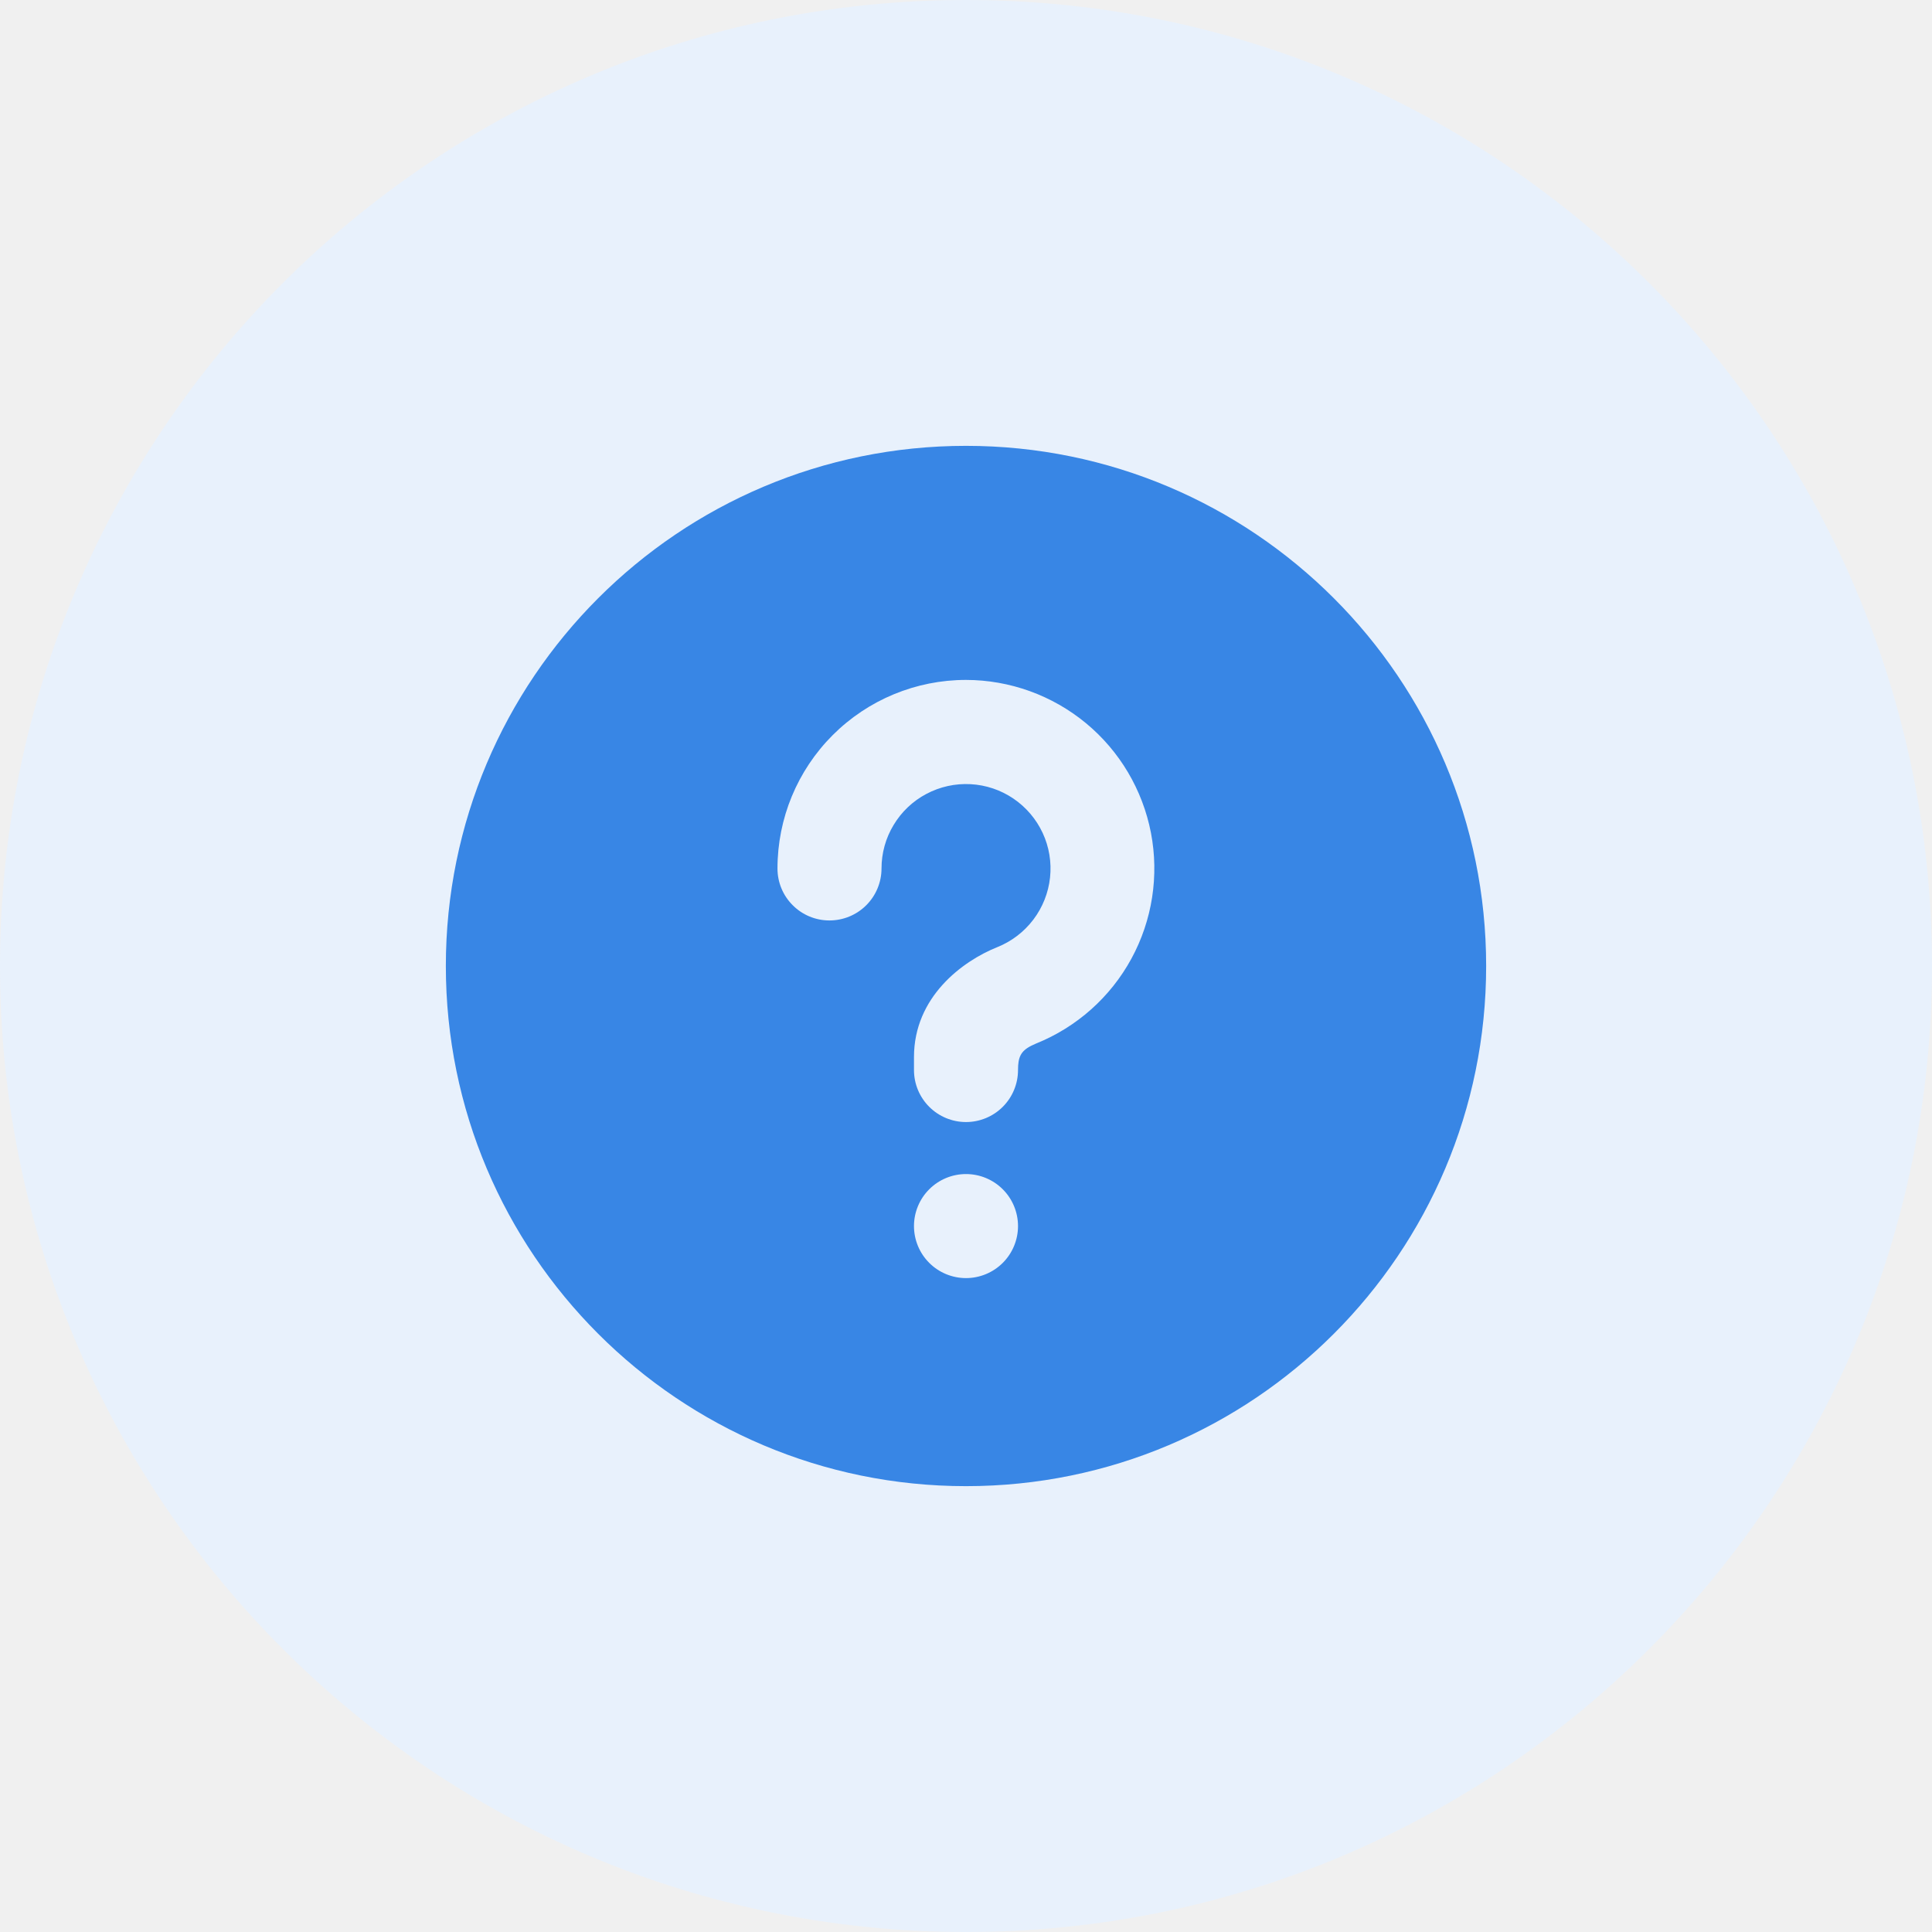
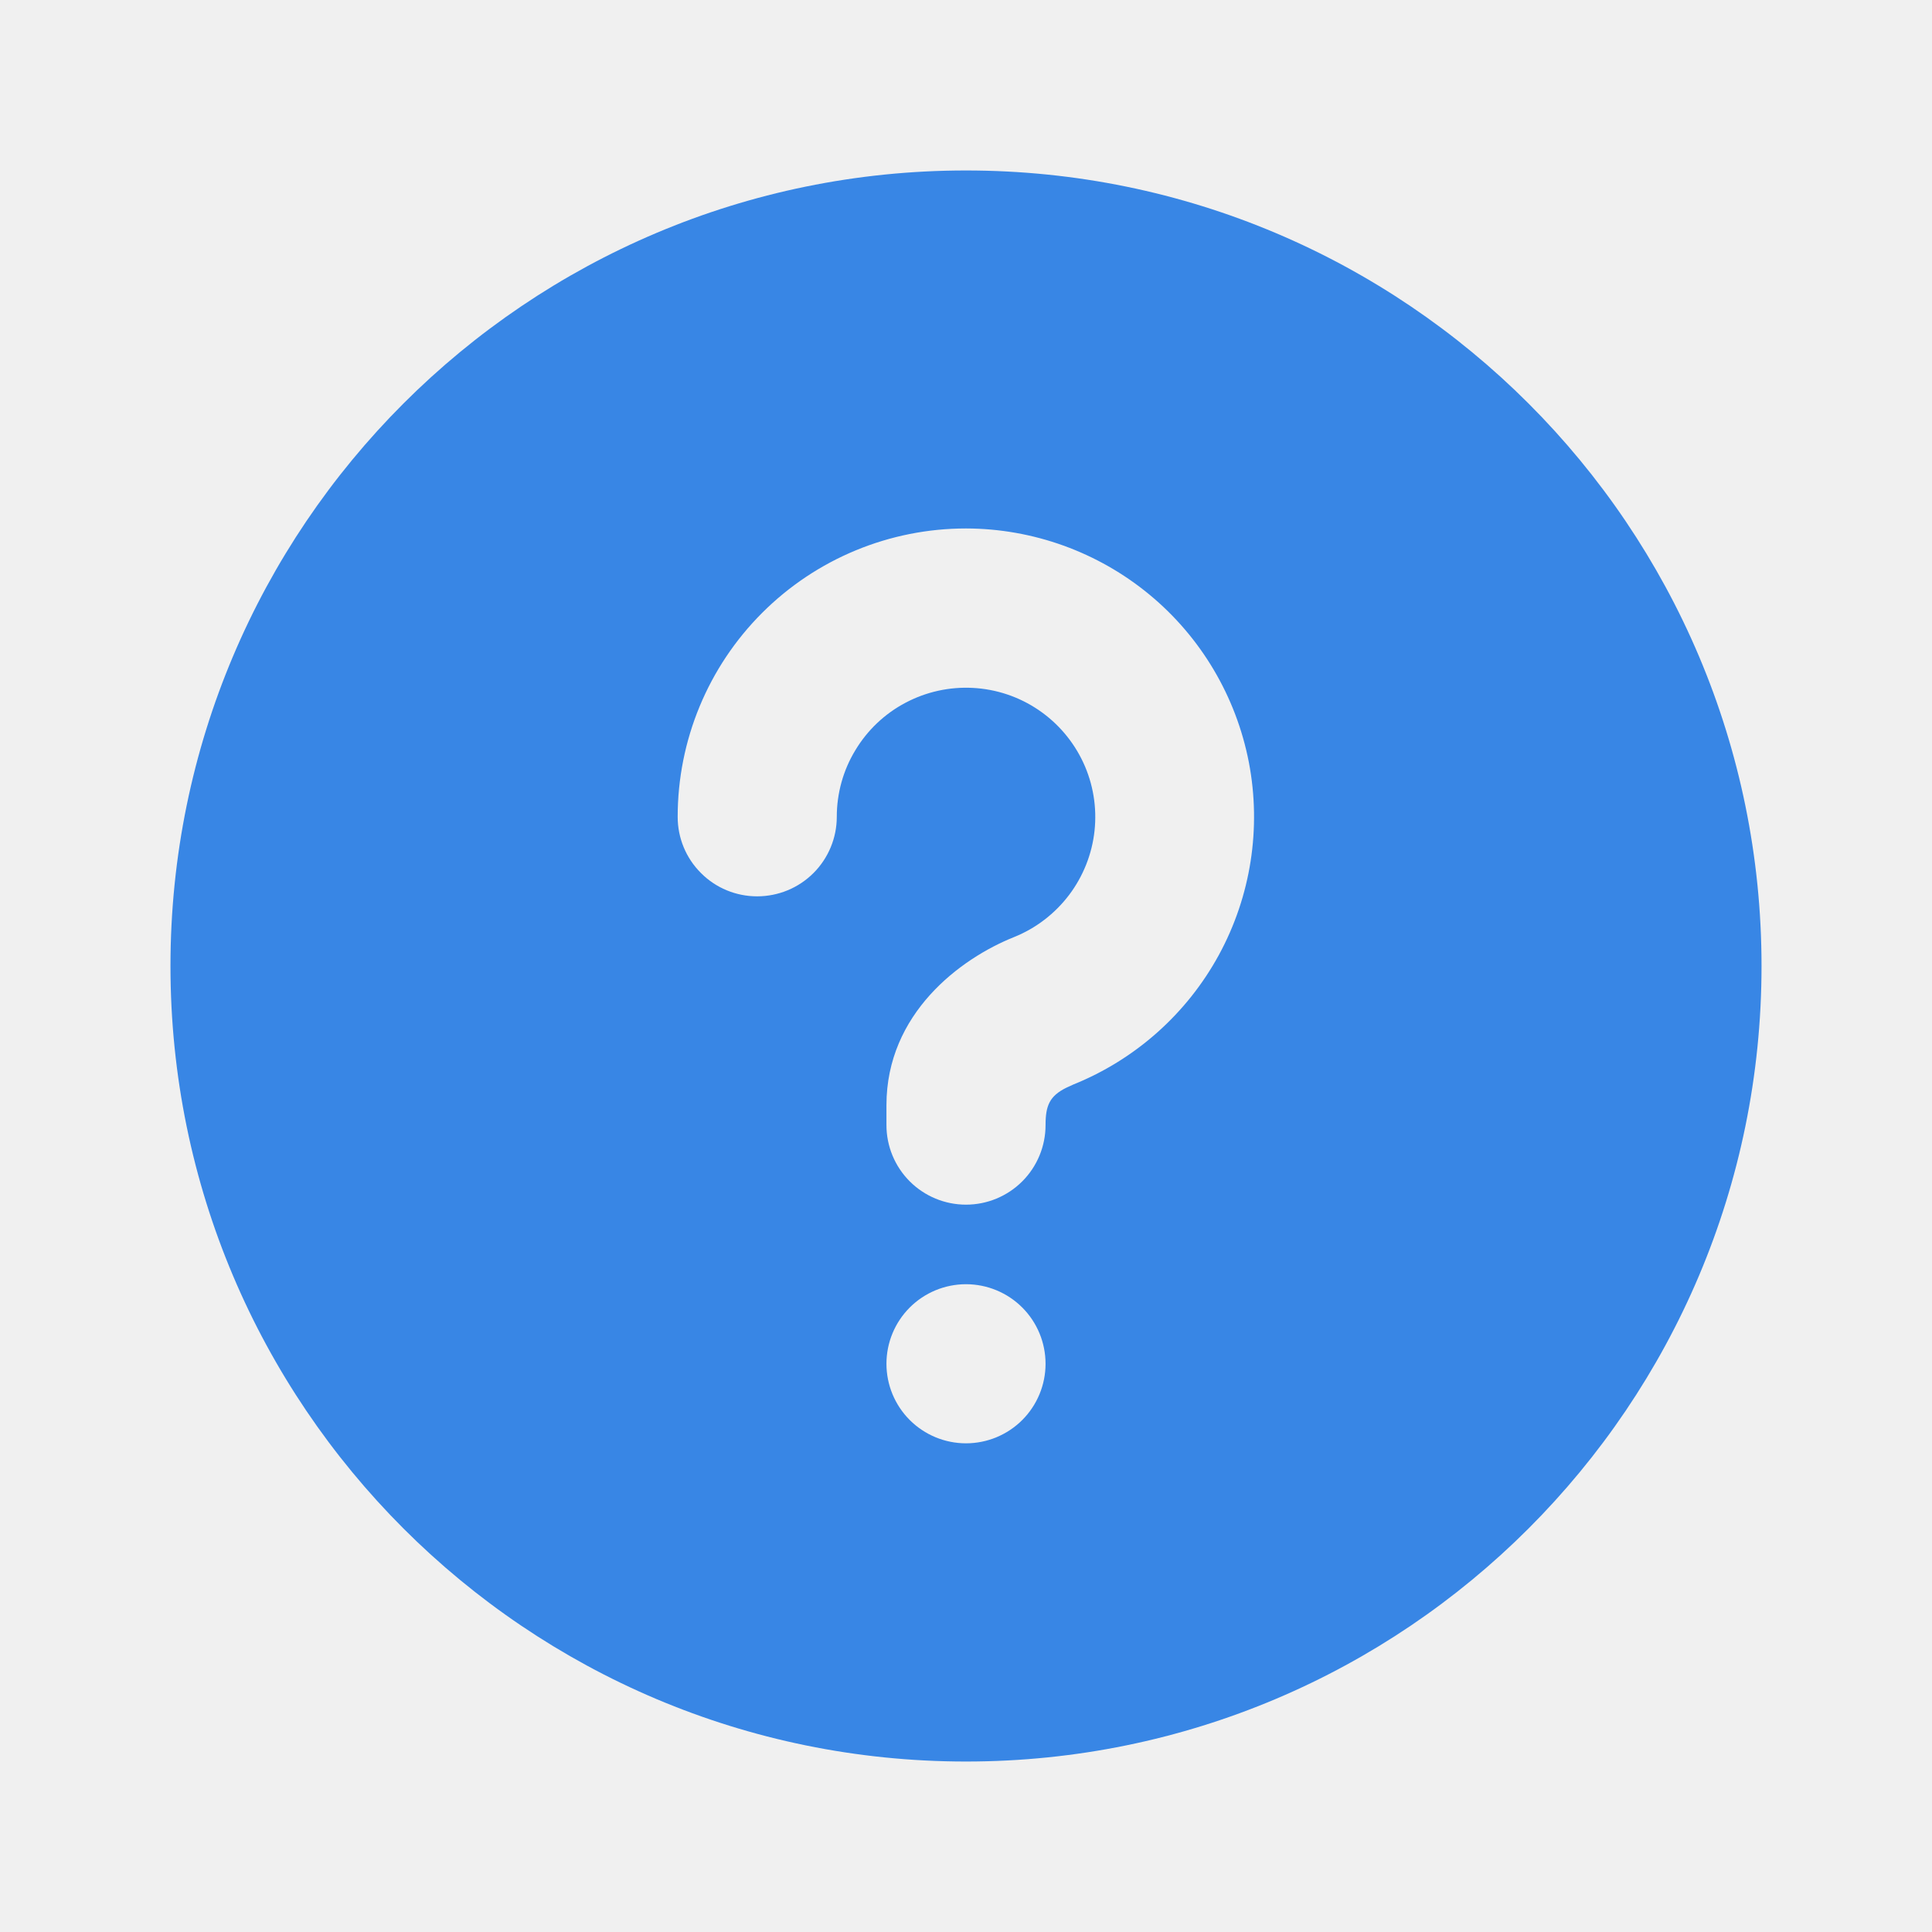
- <svg xmlns="http://www.w3.org/2000/svg" width="26" height="26" viewBox="0 0 26 26" fill="none">
-   <rect width="26" height="26" rx="13" fill="#E8F1FC" />
+ <svg xmlns="http://www.w3.org/2000/svg" width="24" height="24" viewBox="4.5 4.5 17 17" fill="none">
  <g clip-path="url(#clip0_1456_23165)">
    <path d="M13 6C16.866 6 20 9.134 20 13C20 16.866 16.866 20 13 20C9.134 20 6 16.866 6 13C6 9.134 9.134 6 13 6ZM13 15.8C12.814 15.8 12.636 15.874 12.505 16.005C12.374 16.136 12.3 16.314 12.3 16.5C12.3 16.686 12.374 16.864 12.505 16.995C12.636 17.126 12.814 17.2 13 17.2C13.186 17.2 13.364 17.126 13.495 16.995C13.626 16.864 13.7 16.686 13.7 16.5C13.7 16.314 13.626 16.136 13.495 16.005C13.364 15.874 13.186 15.8 13 15.8ZM13 9.15C12.327 9.15 11.682 9.417 11.206 9.893C10.73 10.369 10.463 11.014 10.463 11.688C10.463 11.873 10.536 12.051 10.668 12.182C10.799 12.314 10.977 12.387 11.162 12.387C11.348 12.387 11.526 12.314 11.658 12.182C11.789 12.051 11.863 11.873 11.863 11.688C11.863 11.481 11.919 11.278 12.026 11.102C12.132 10.925 12.285 10.78 12.467 10.684C12.65 10.587 12.855 10.542 13.061 10.553C13.268 10.564 13.467 10.631 13.638 10.747C13.809 10.863 13.945 11.023 14.032 11.21C14.119 11.397 14.153 11.605 14.131 11.81C14.109 12.015 14.031 12.211 13.907 12.375C13.782 12.54 13.615 12.668 13.424 12.745C12.95 12.934 12.3 13.418 12.3 14.225V14.4C12.3 14.586 12.374 14.764 12.505 14.895C12.636 15.026 12.814 15.1 13 15.1C13.186 15.1 13.364 15.026 13.495 14.895C13.626 14.764 13.7 14.586 13.7 14.4C13.7 14.229 13.735 14.144 13.883 14.071L13.944 14.043C14.49 13.823 14.943 13.42 15.225 12.903C15.507 12.385 15.6 11.786 15.489 11.208C15.377 10.629 15.068 10.107 14.614 9.732C14.16 9.357 13.589 9.151 13 9.15Z" fill="#3886E5" />
  </g>
  <defs>
    <clipPath id="clip0_1456_23165">
      <rect width="14" height="14" fill="white" transform="translate(6 6)" />
    </clipPath>
  </defs>
</svg>
